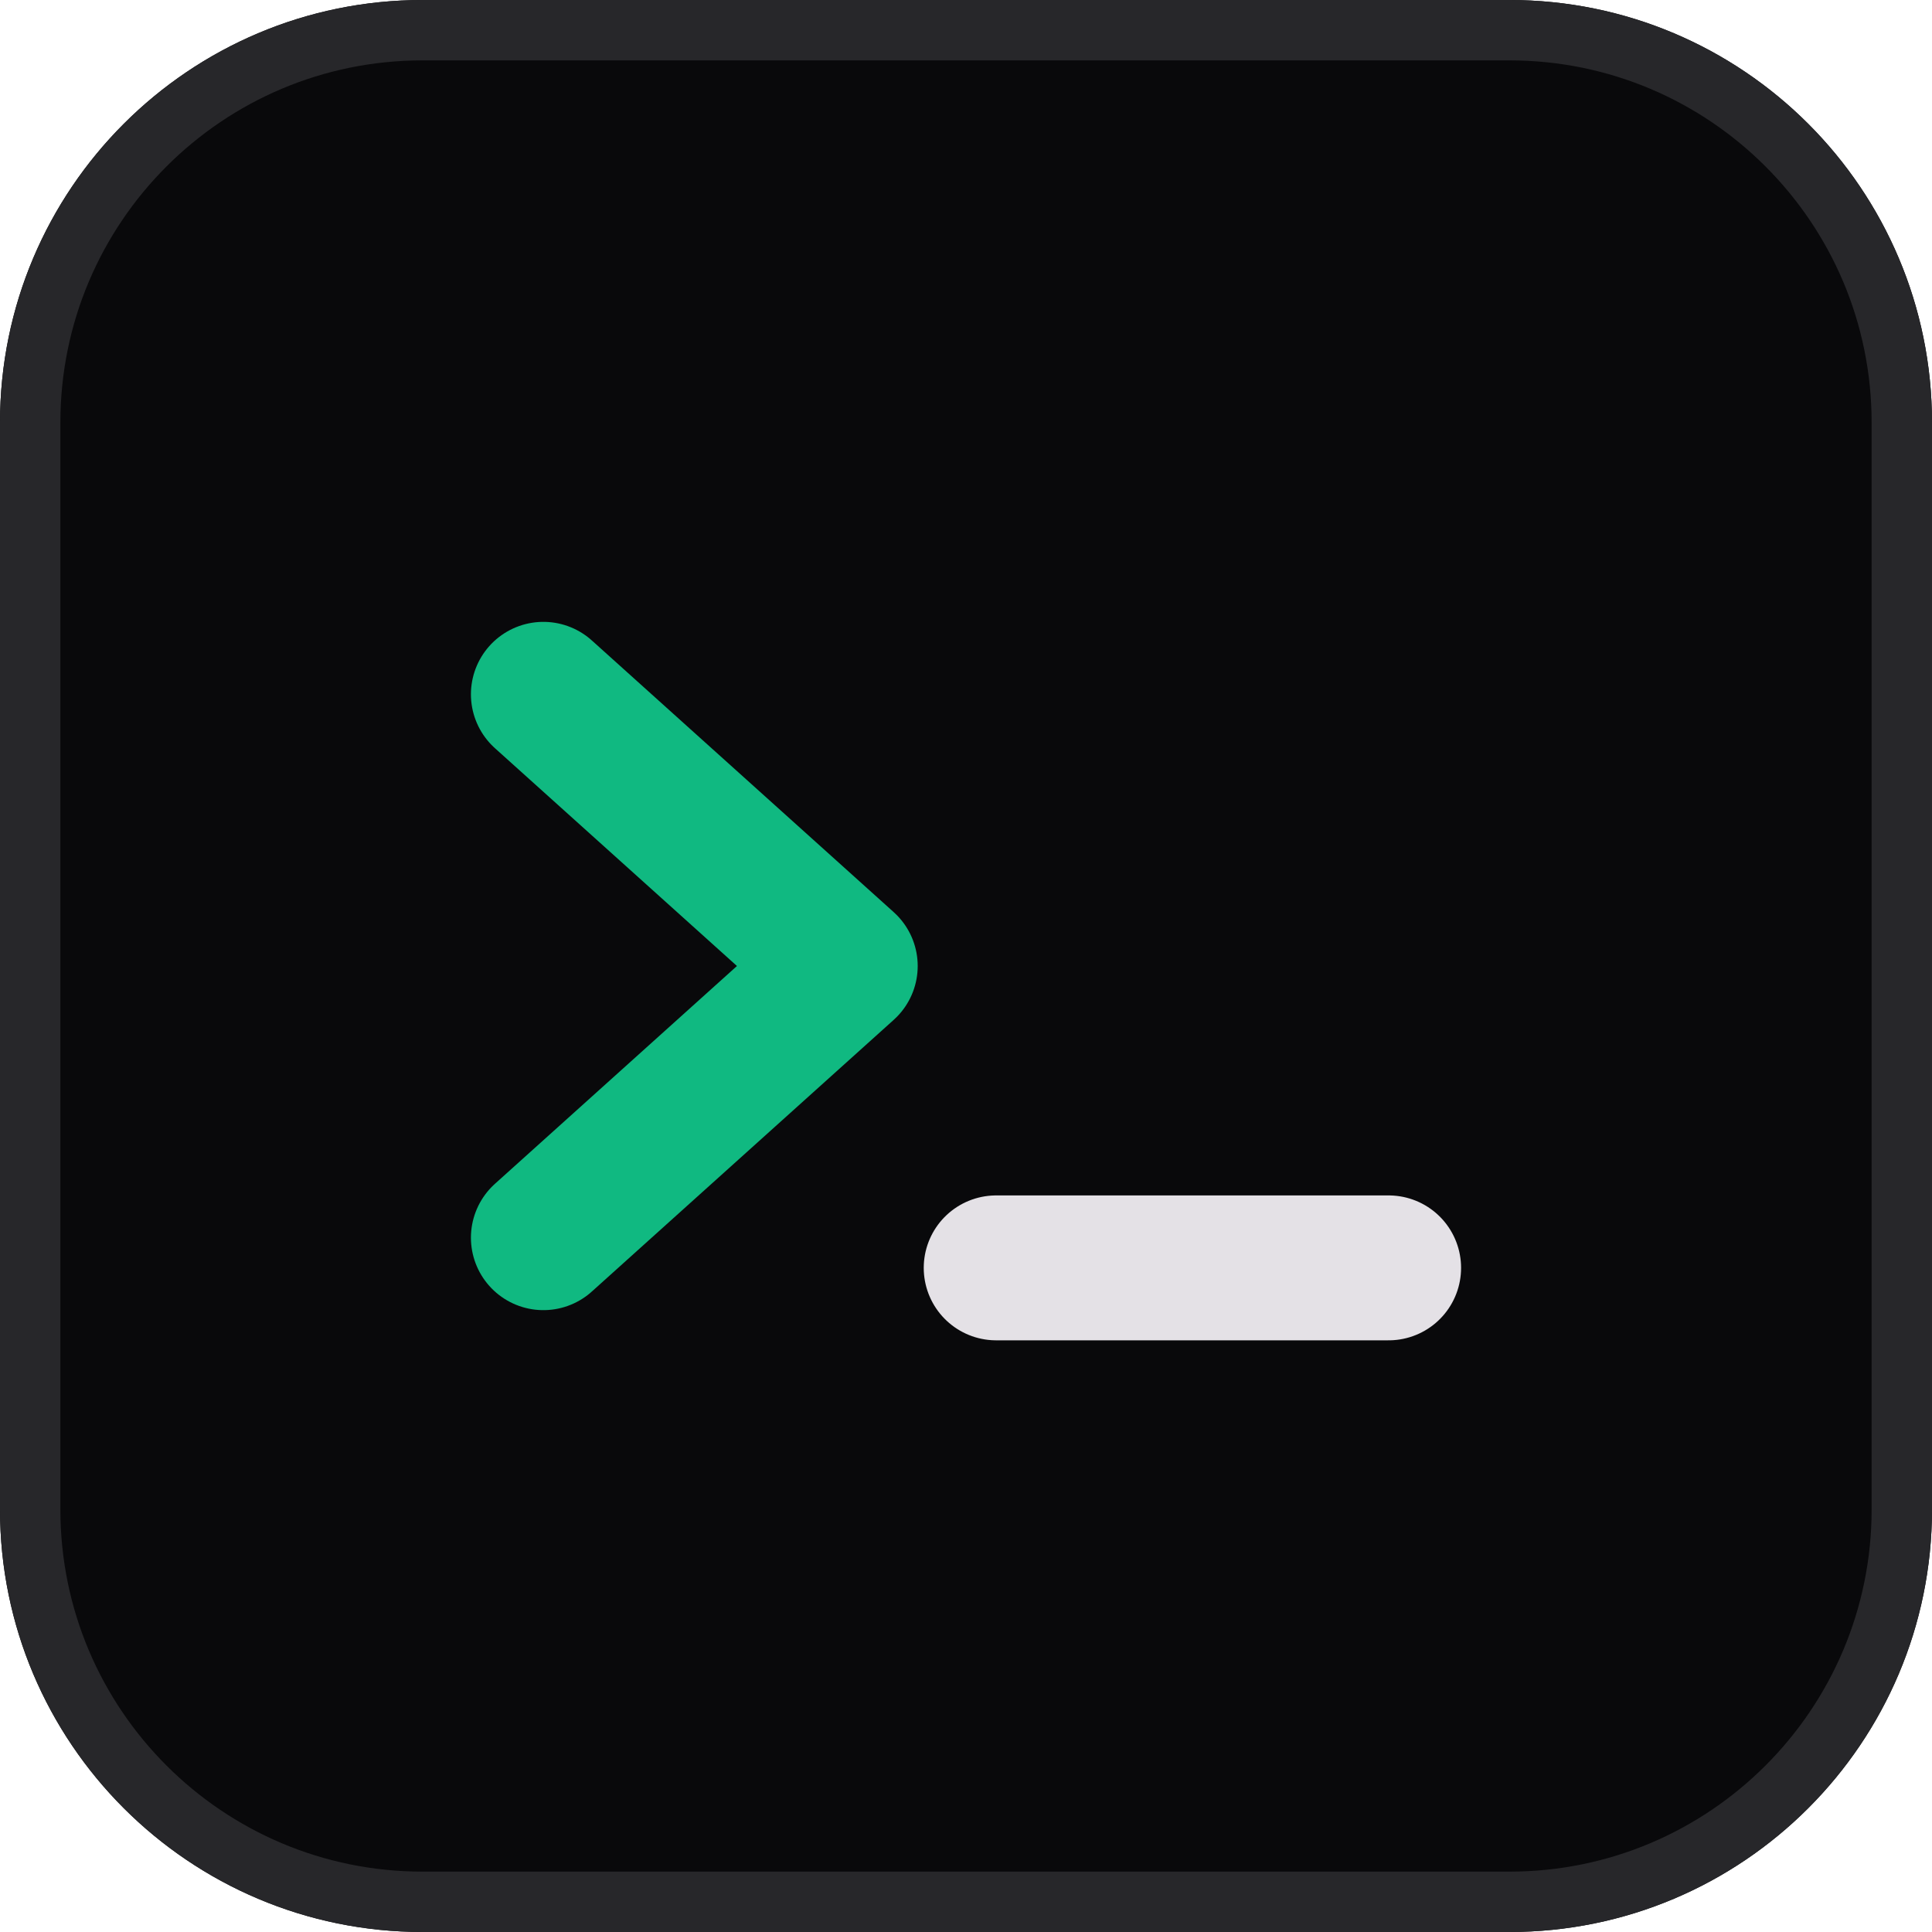
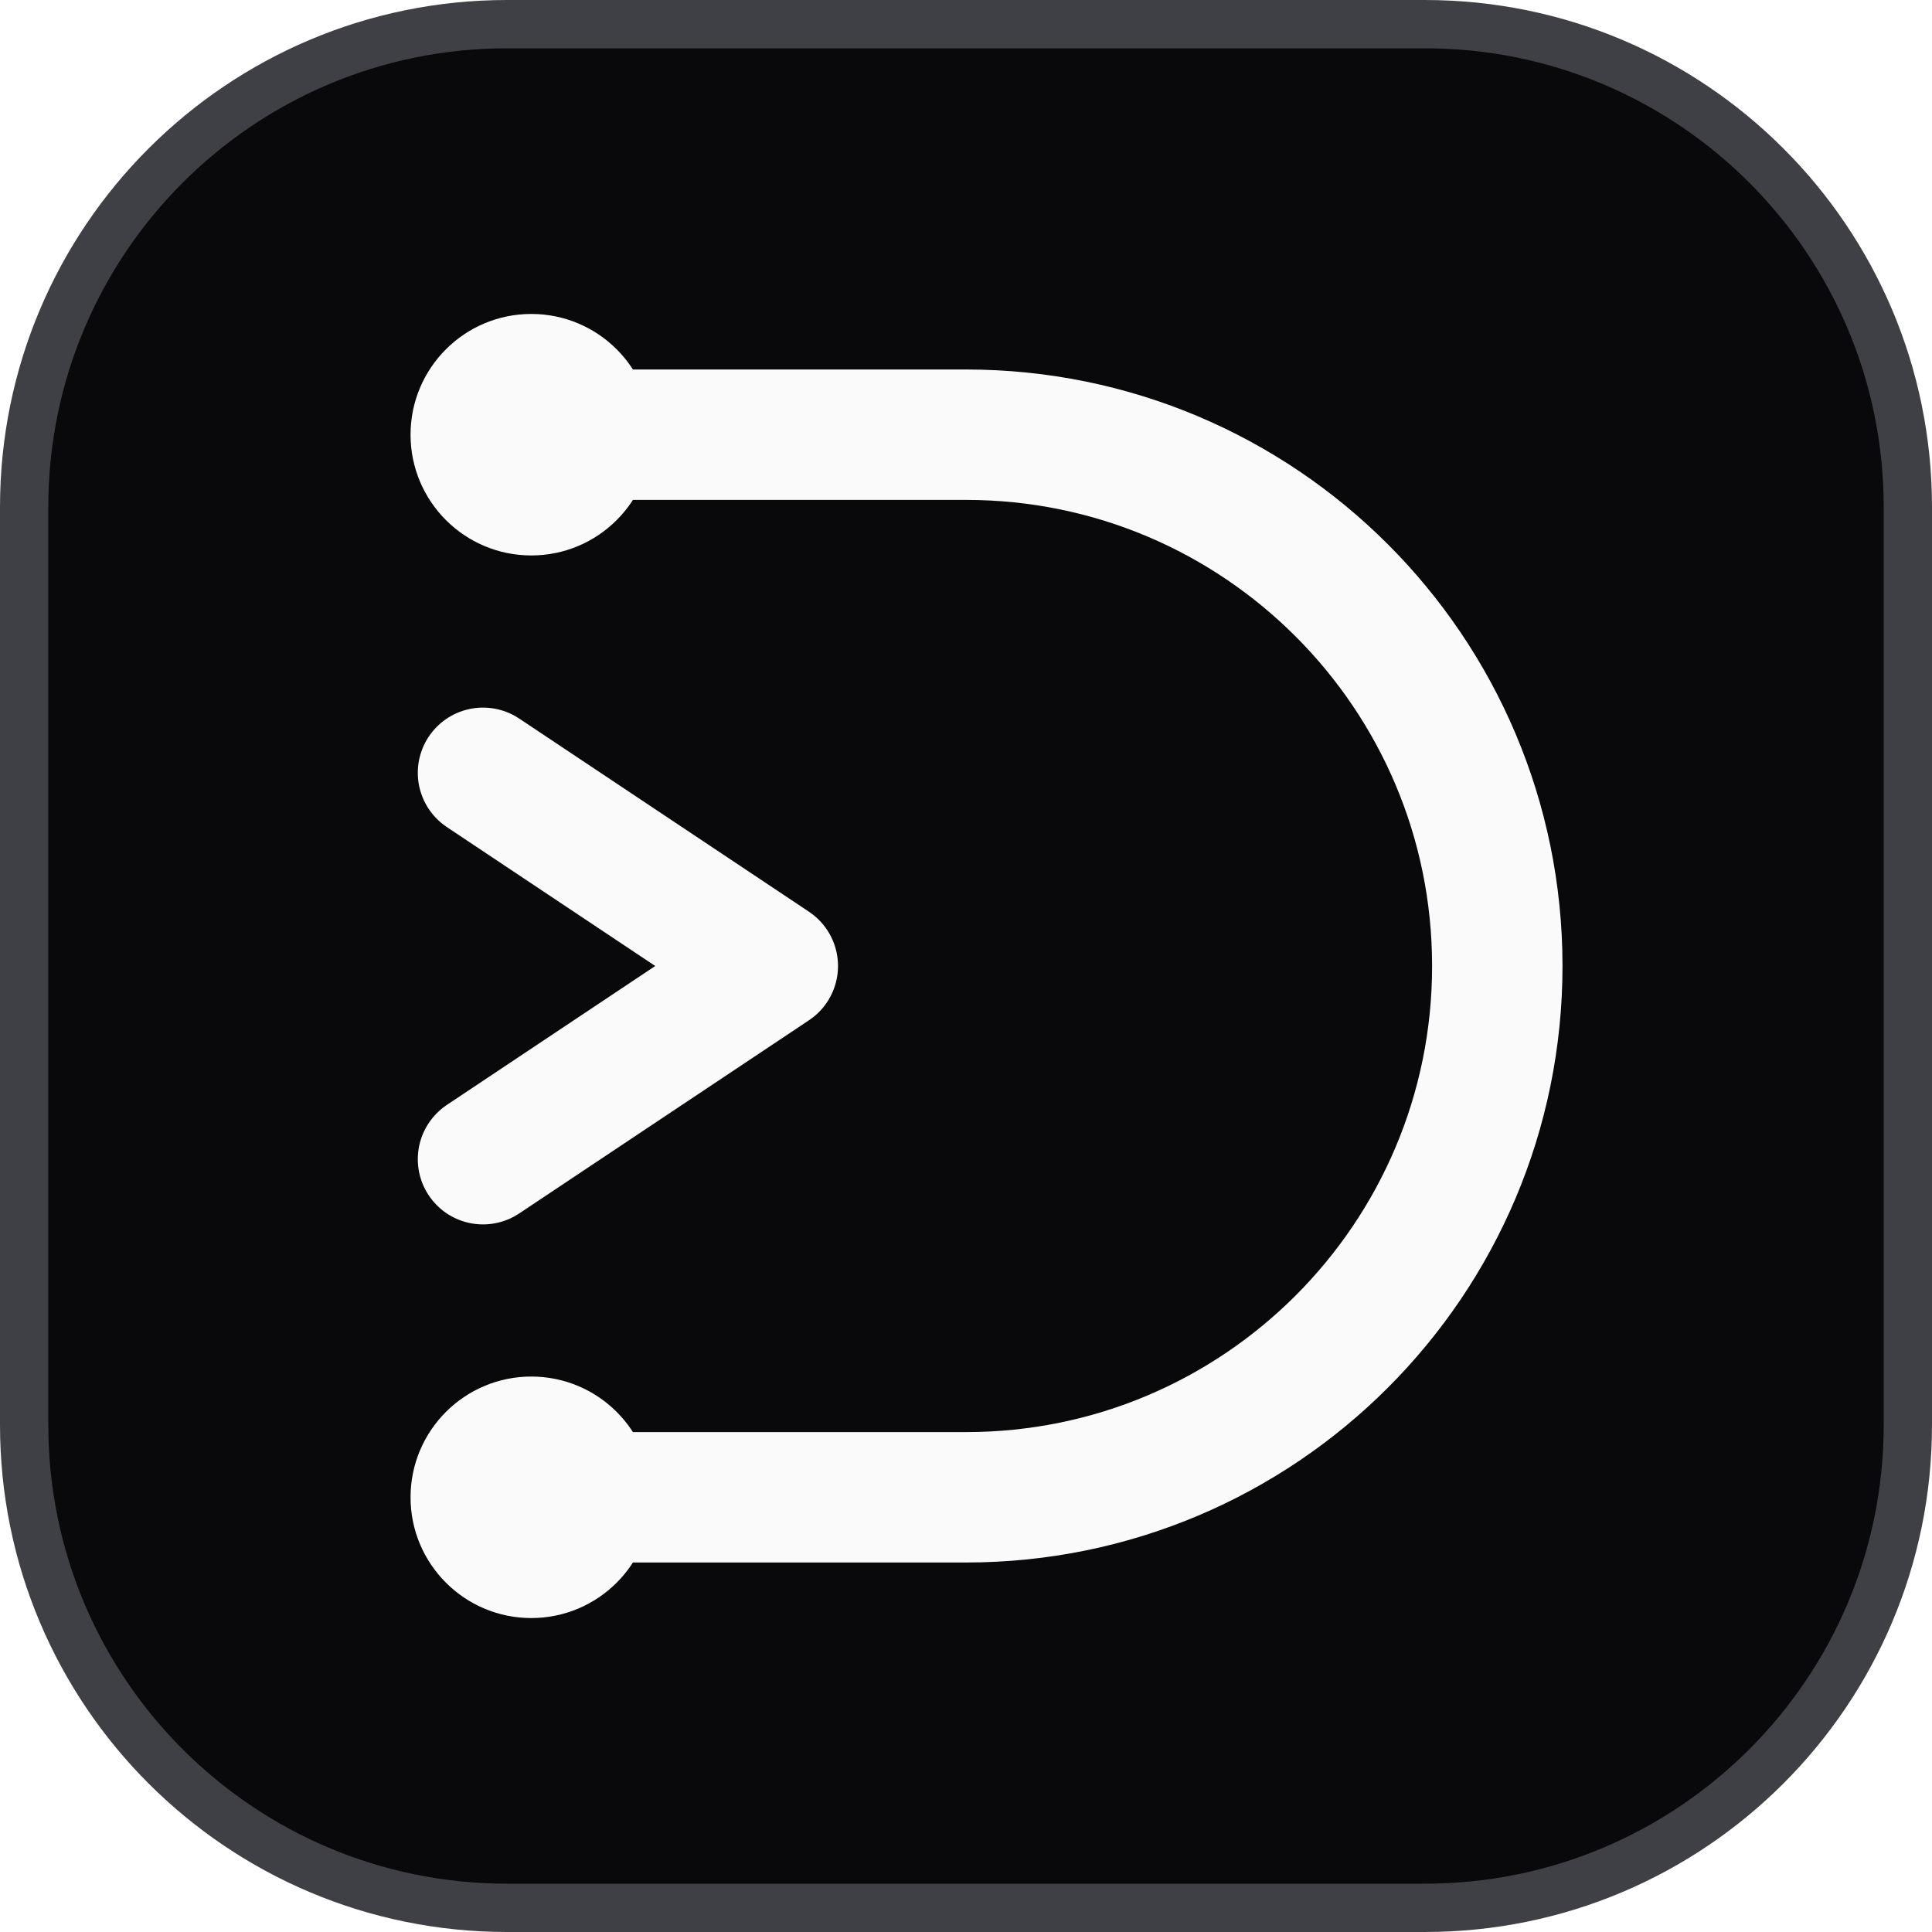
- <svg xmlns="http://www.w3.org/2000/svg" viewBox="0 0 32 32" width="32" height="32">
-   <rect width="32" height="32" rx="7" fill="#09090b" />
-   <rect x="0.5" y="0.5" width="31" height="31" rx="6.5" fill="none" stroke="#27272a" />
-   <path d="M9 11.5 L14 16 L9 20.5" fill="none" stroke="#10b981" stroke-width="2.4" stroke-linecap="round" stroke-linejoin="round" />
-   <path d="M16.5 21 H23" fill="none" stroke="#e4e1e6" stroke-width="2.4" stroke-linecap="round" />
+ <svg xmlns="http://www.w3.org/2000/svg" viewBox="0 0 40 40" width="40" height="40">
+   <rect x=".5" y=".5" width="39" height="39" rx="10" fill="#09090b" stroke="#3f3f46" />
+   <g fill="none" stroke="#fafafa" stroke-width="2.7" stroke-linecap="round" stroke-linejoin="round">
+     <path d="M11 9h9a11 11 0 0 1 0 22h-9" />
+     <path d="m10 16 6 4-6 4" />
+   </g>
+   <g fill="#fafafa">
+     <circle cx="11" cy="9" r="2.5" />
+     <circle cx="11" cy="31" r="2.5" />
+   </g>
</svg>
